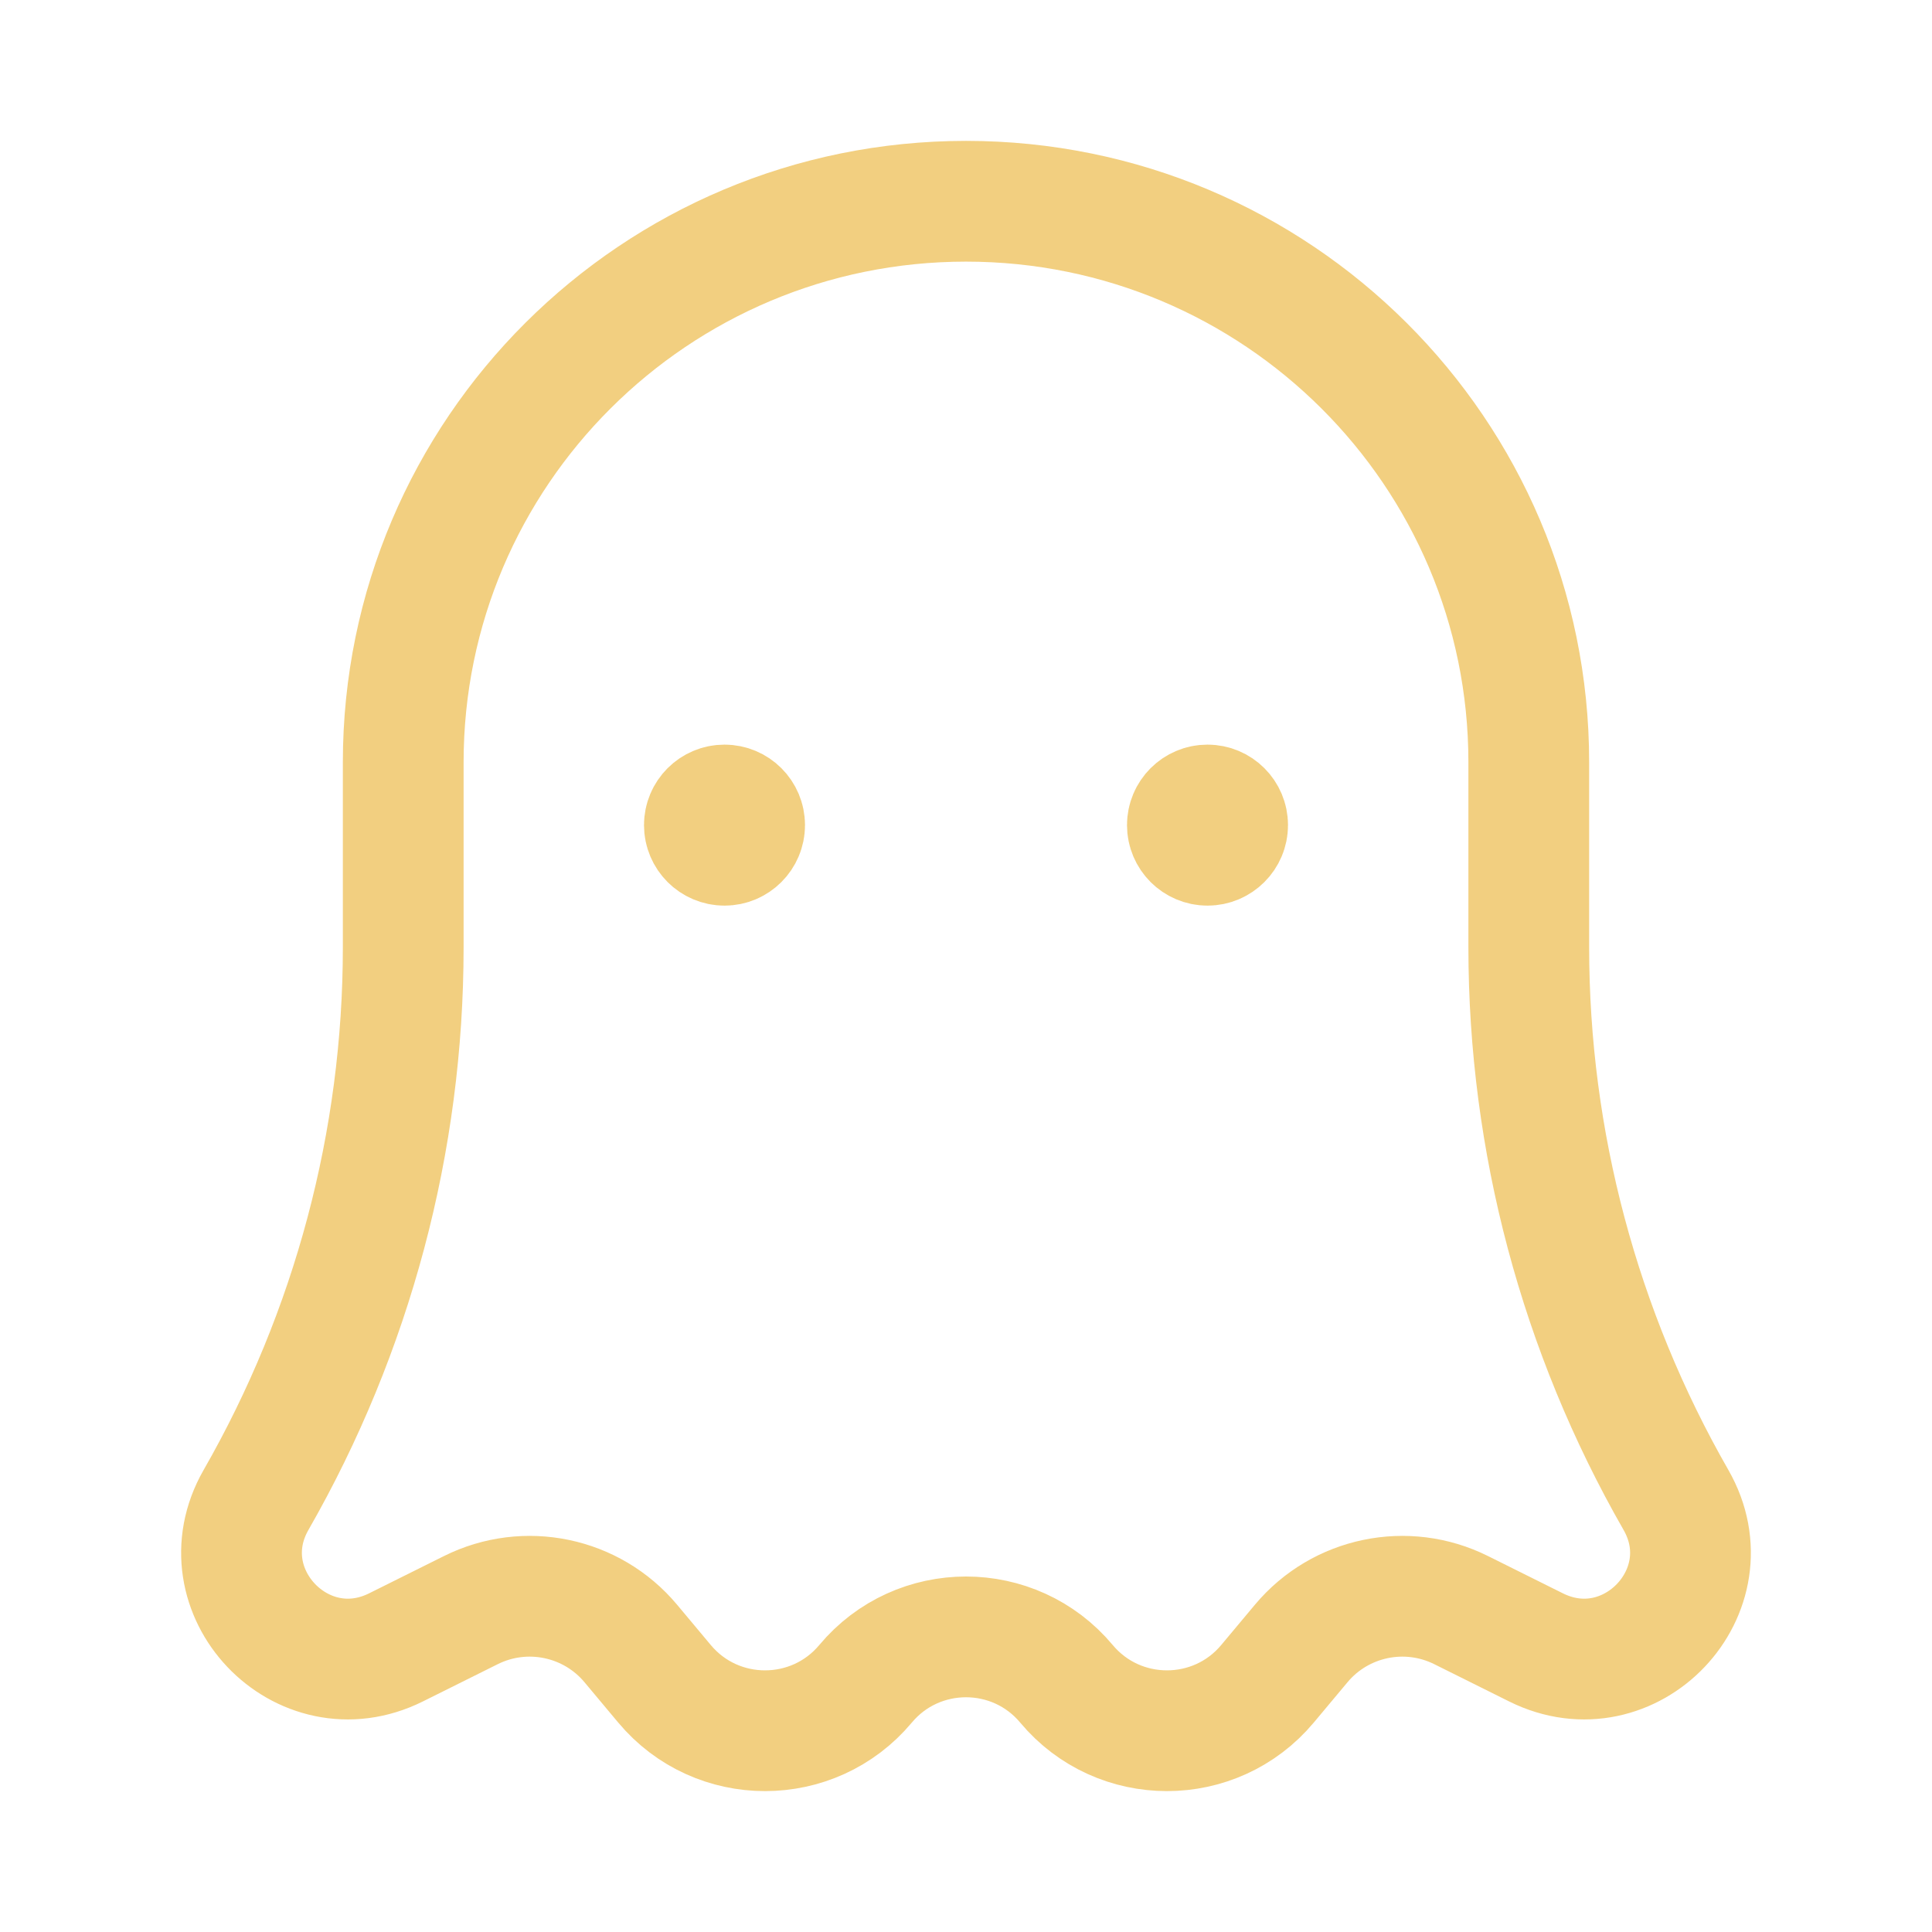
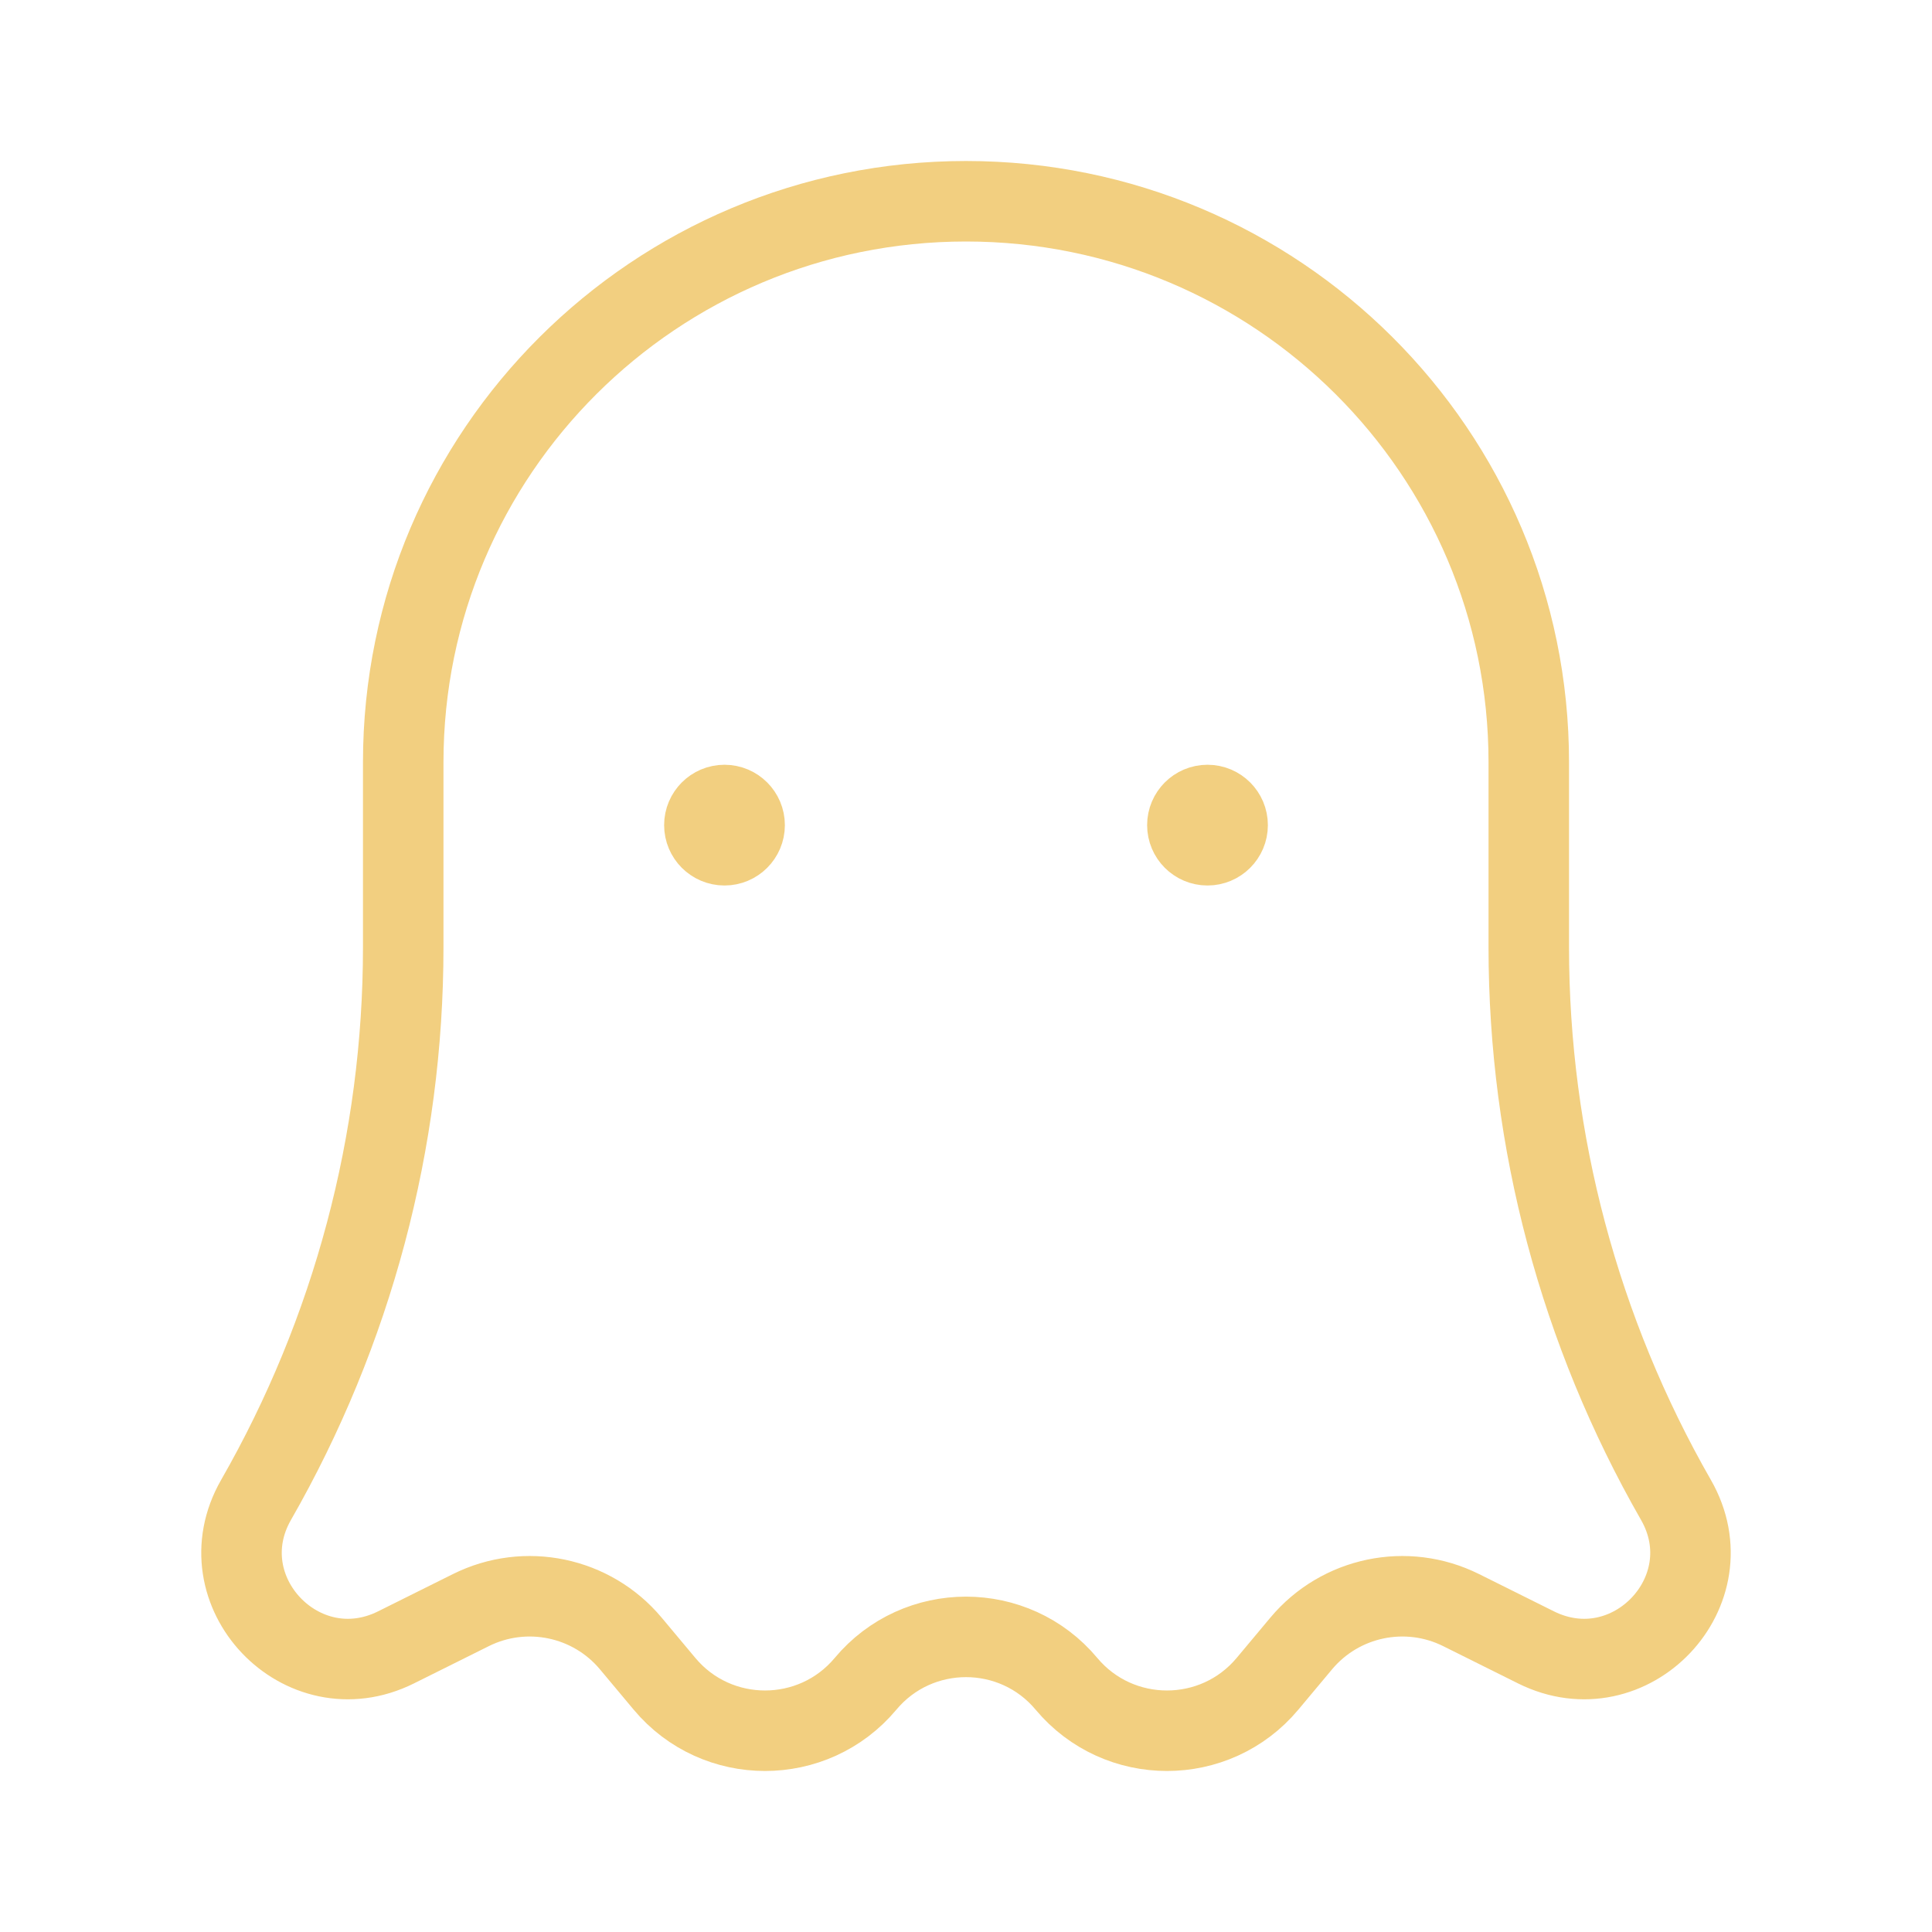
- <svg xmlns="http://www.w3.org/2000/svg" shape-rendering="geometricPrecision" viewBox="0 0 24 24" fill="none" stroke="#f2cf80" stroke-width="1.5" stroke-linecap="round" stroke-linejoin="round">
-   <path d="M12 2.5C8.139 2.5 5.009 5.62 5.009 9.469V11.768C5.009 14.175 4.379 16.541 3.181 18.632C2.532 19.764 3.75 21.047 4.92 20.464L5.848 20.002C6.527 19.663 7.35 19.835 7.836 20.416L8.255 20.917C8.905 21.694 10.102 21.694 10.752 20.917C11.076 20.529 11.538 20.334 12 20.334C12.462 20.334 12.924 20.529 13.248 20.917C13.898 21.694 15.095 21.694 15.745 20.917L16.164 20.416C16.65 19.835 17.473 19.663 18.152 20.002L19.08 20.464C20.25 21.047 21.468 19.764 20.819 18.632C19.621 16.541 18.991 14.175 18.991 11.768V9.469C18.991 5.62 15.861 2.5 12 2.5Z" stroke="#f2cf80" stroke-linecap="round" stroke-linejoin="round" stroke-width="1.5" />
-   <path d="M15 10.125V10.25M15.25 10.25C15.25 10.388 15.138 10.5 15 10.5C14.862 10.5 14.75 10.388 14.75 10.25C14.75 10.112 14.862 10 15 10C15.138 10 15.25 10.112 15.25 10.25Z" stroke="#f2cf80" stroke-linecap="round" stroke-linejoin="round" stroke-width="1.5" />
-   <path d="M9 10.125V10.25M9.25 10.25C9.25 10.388 9.138 10.5 9 10.5C8.862 10.5 8.75 10.388 8.75 10.25C8.75 10.112 8.862 10 9 10C9.138 10 9.25 10.112 9.25 10.25Z" stroke="#f2cf80" stroke-linecap="round" stroke-linejoin="round" stroke-width="1.5" />
+ <svg xmlns="http://www.w3.org/2000/svg" shape-rendering="geometricPrecision" viewBox="0 0 24 24" fill="none" stroke="#f2cf80" stroke-width="1.0" stroke-linecap="round" stroke-linejoin="round">
+   <path d="M12 2.5C8.139 2.5 5.009 5.62 5.009 9.469V11.768C5.009 14.175 4.379 16.541 3.181 18.632C2.532 19.764 3.75 21.047 4.92 20.464L5.848 20.002C6.527 19.663 7.35 19.835 7.836 20.416L8.255 20.917C8.905 21.694 10.102 21.694 10.752 20.917C11.076 20.529 11.538 20.334 12 20.334C12.462 20.334 12.924 20.529 13.248 20.917C13.898 21.694 15.095 21.694 15.745 20.917L16.164 20.416C16.65 19.835 17.473 19.663 18.152 20.002L19.08 20.464C20.25 21.047 21.468 19.764 20.819 18.632C19.621 16.541 18.991 14.175 18.991 11.768V9.469C18.991 5.62 15.861 2.5 12 2.5Z" stroke="#f2cf80" stroke-linecap="round" stroke-linejoin="round" stroke-width="1.0" />
+   <path d="M15 10.125V10.25M15.25 10.25C15.25 10.388 15.138 10.5 15 10.5C14.862 10.5 14.75 10.388 14.75 10.25C14.75 10.112 14.862 10 15 10C15.138 10 15.25 10.112 15.25 10.25Z" stroke="#f2cf80" stroke-linecap="round" stroke-linejoin="round" stroke-width="1.0" />
+   <path d="M9 10.125V10.25M9.25 10.25C9.25 10.388 9.138 10.5 9 10.5C8.862 10.5 8.75 10.388 8.75 10.25C8.75 10.112 8.862 10 9 10C9.138 10 9.25 10.112 9.25 10.25Z" stroke="#f2cf80" stroke-linecap="round" stroke-linejoin="round" stroke-width="1.0" />
</svg>
